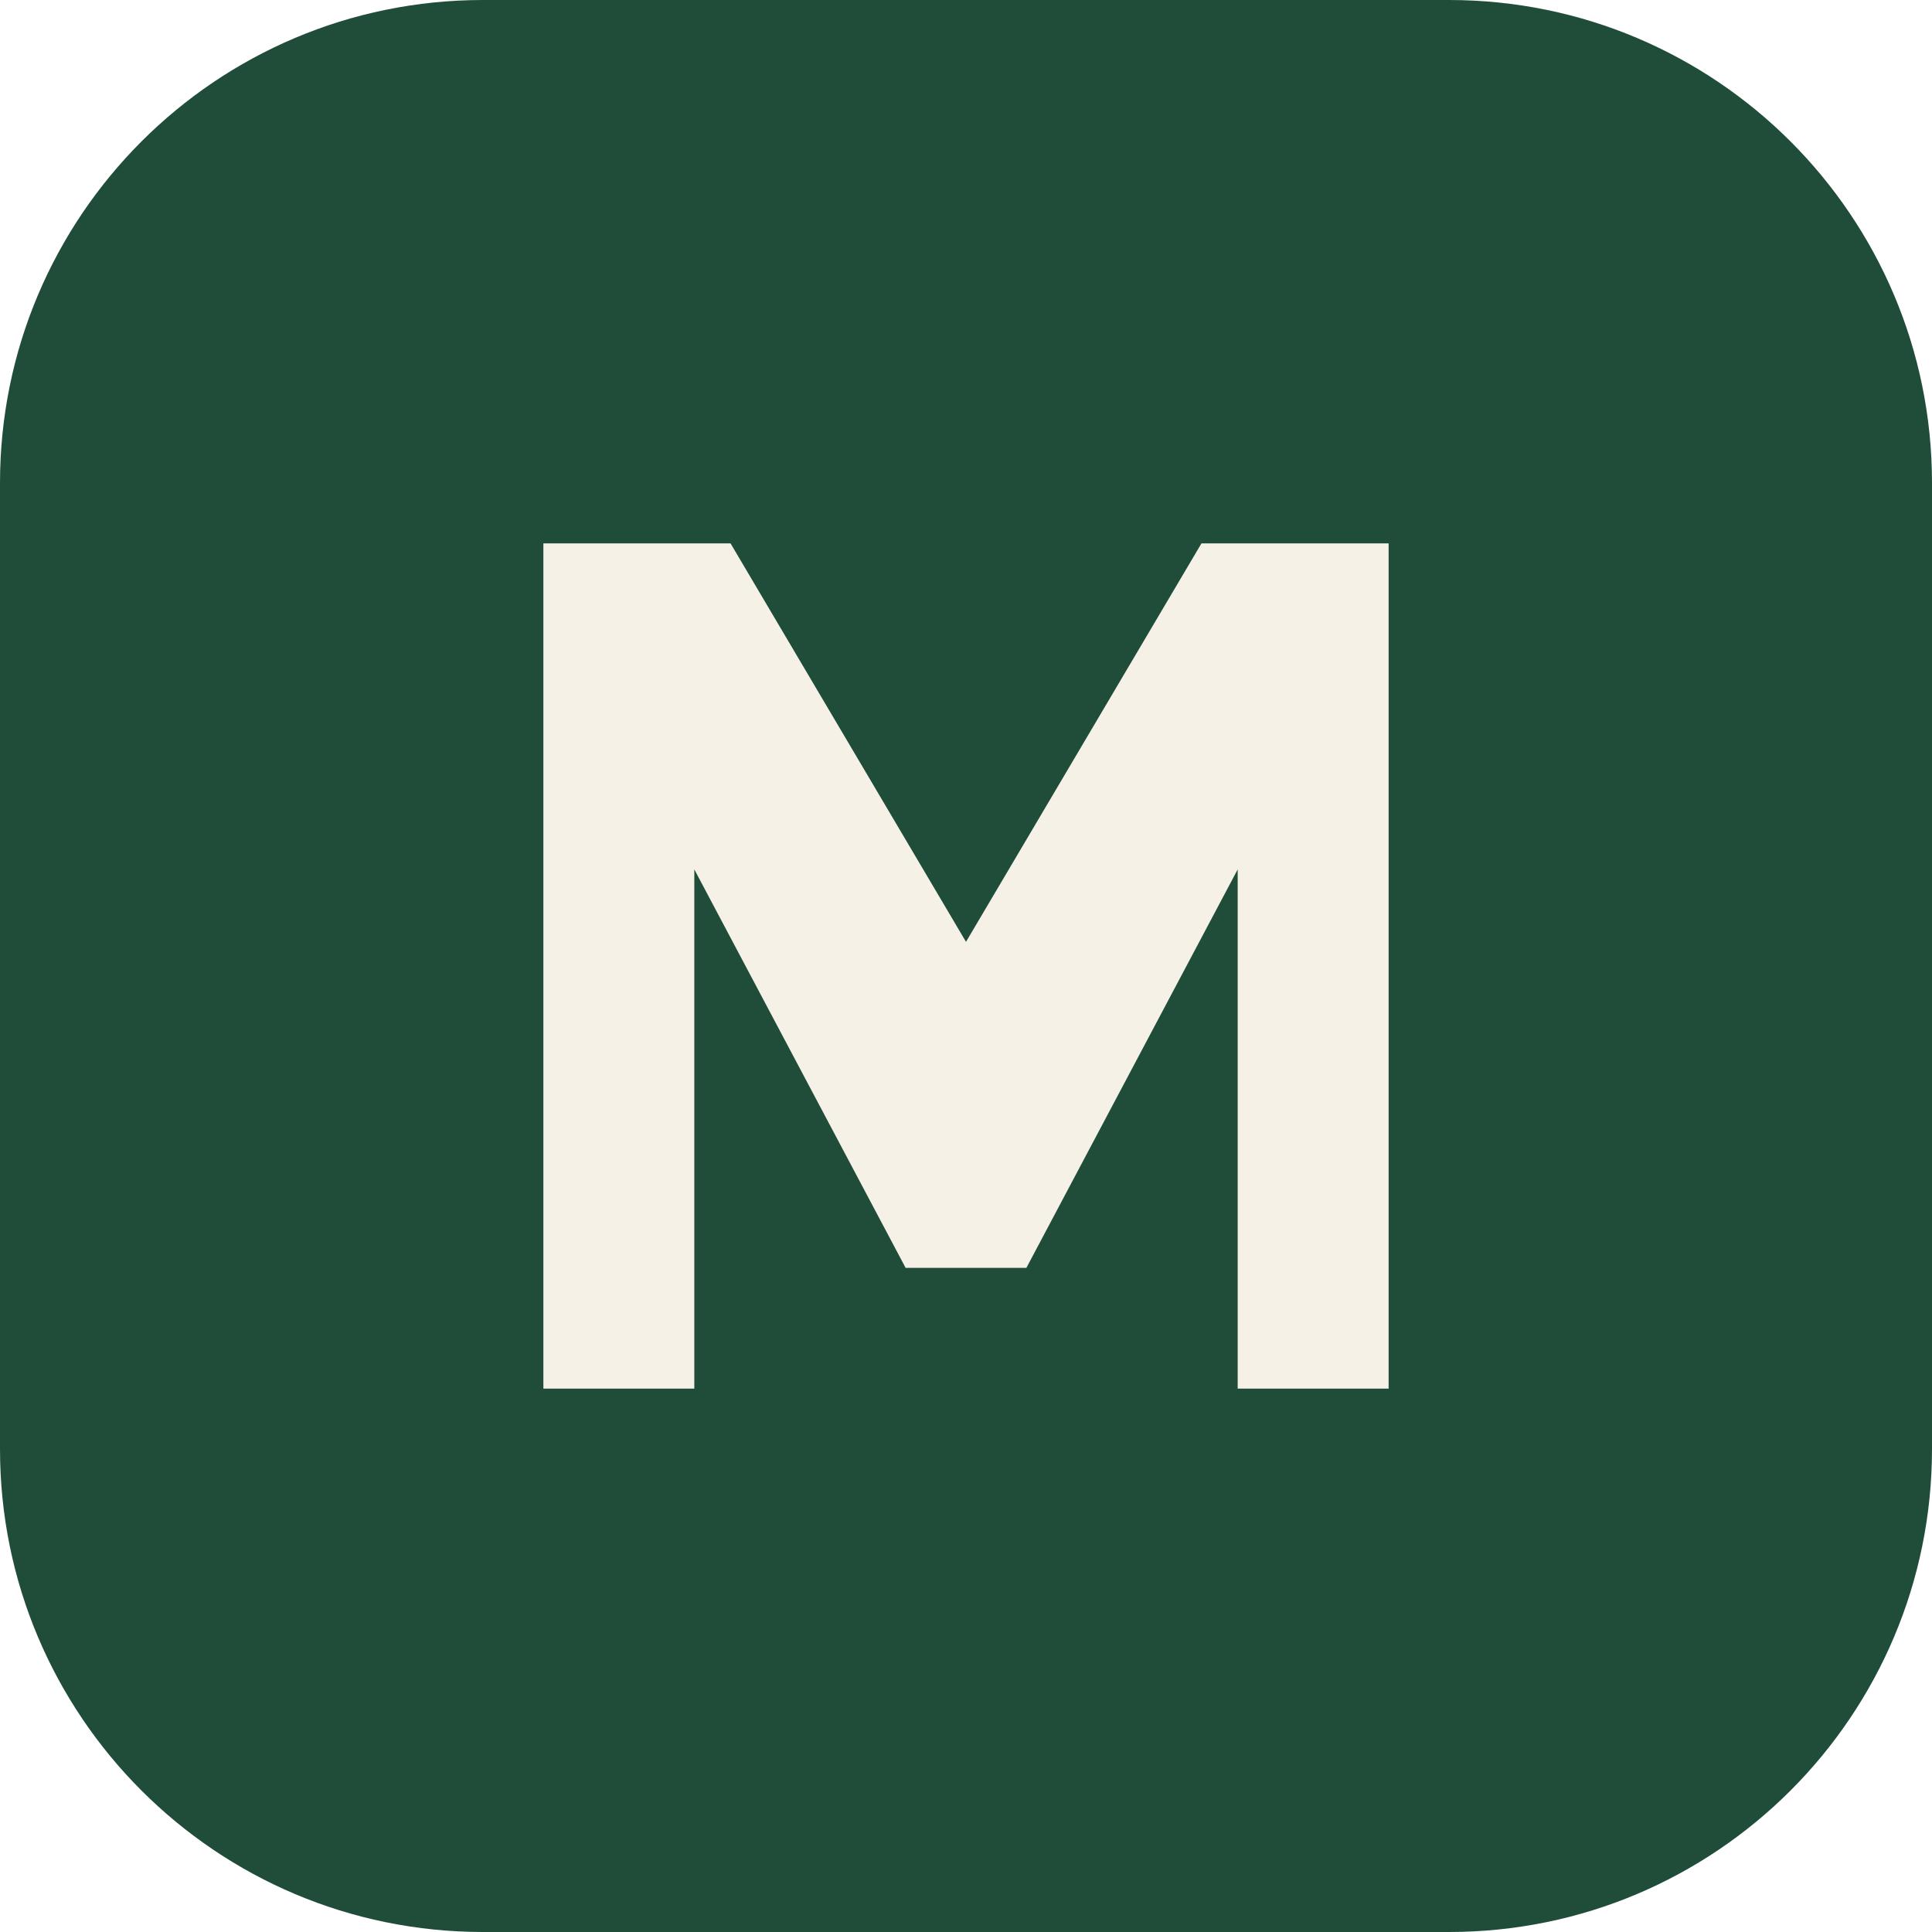
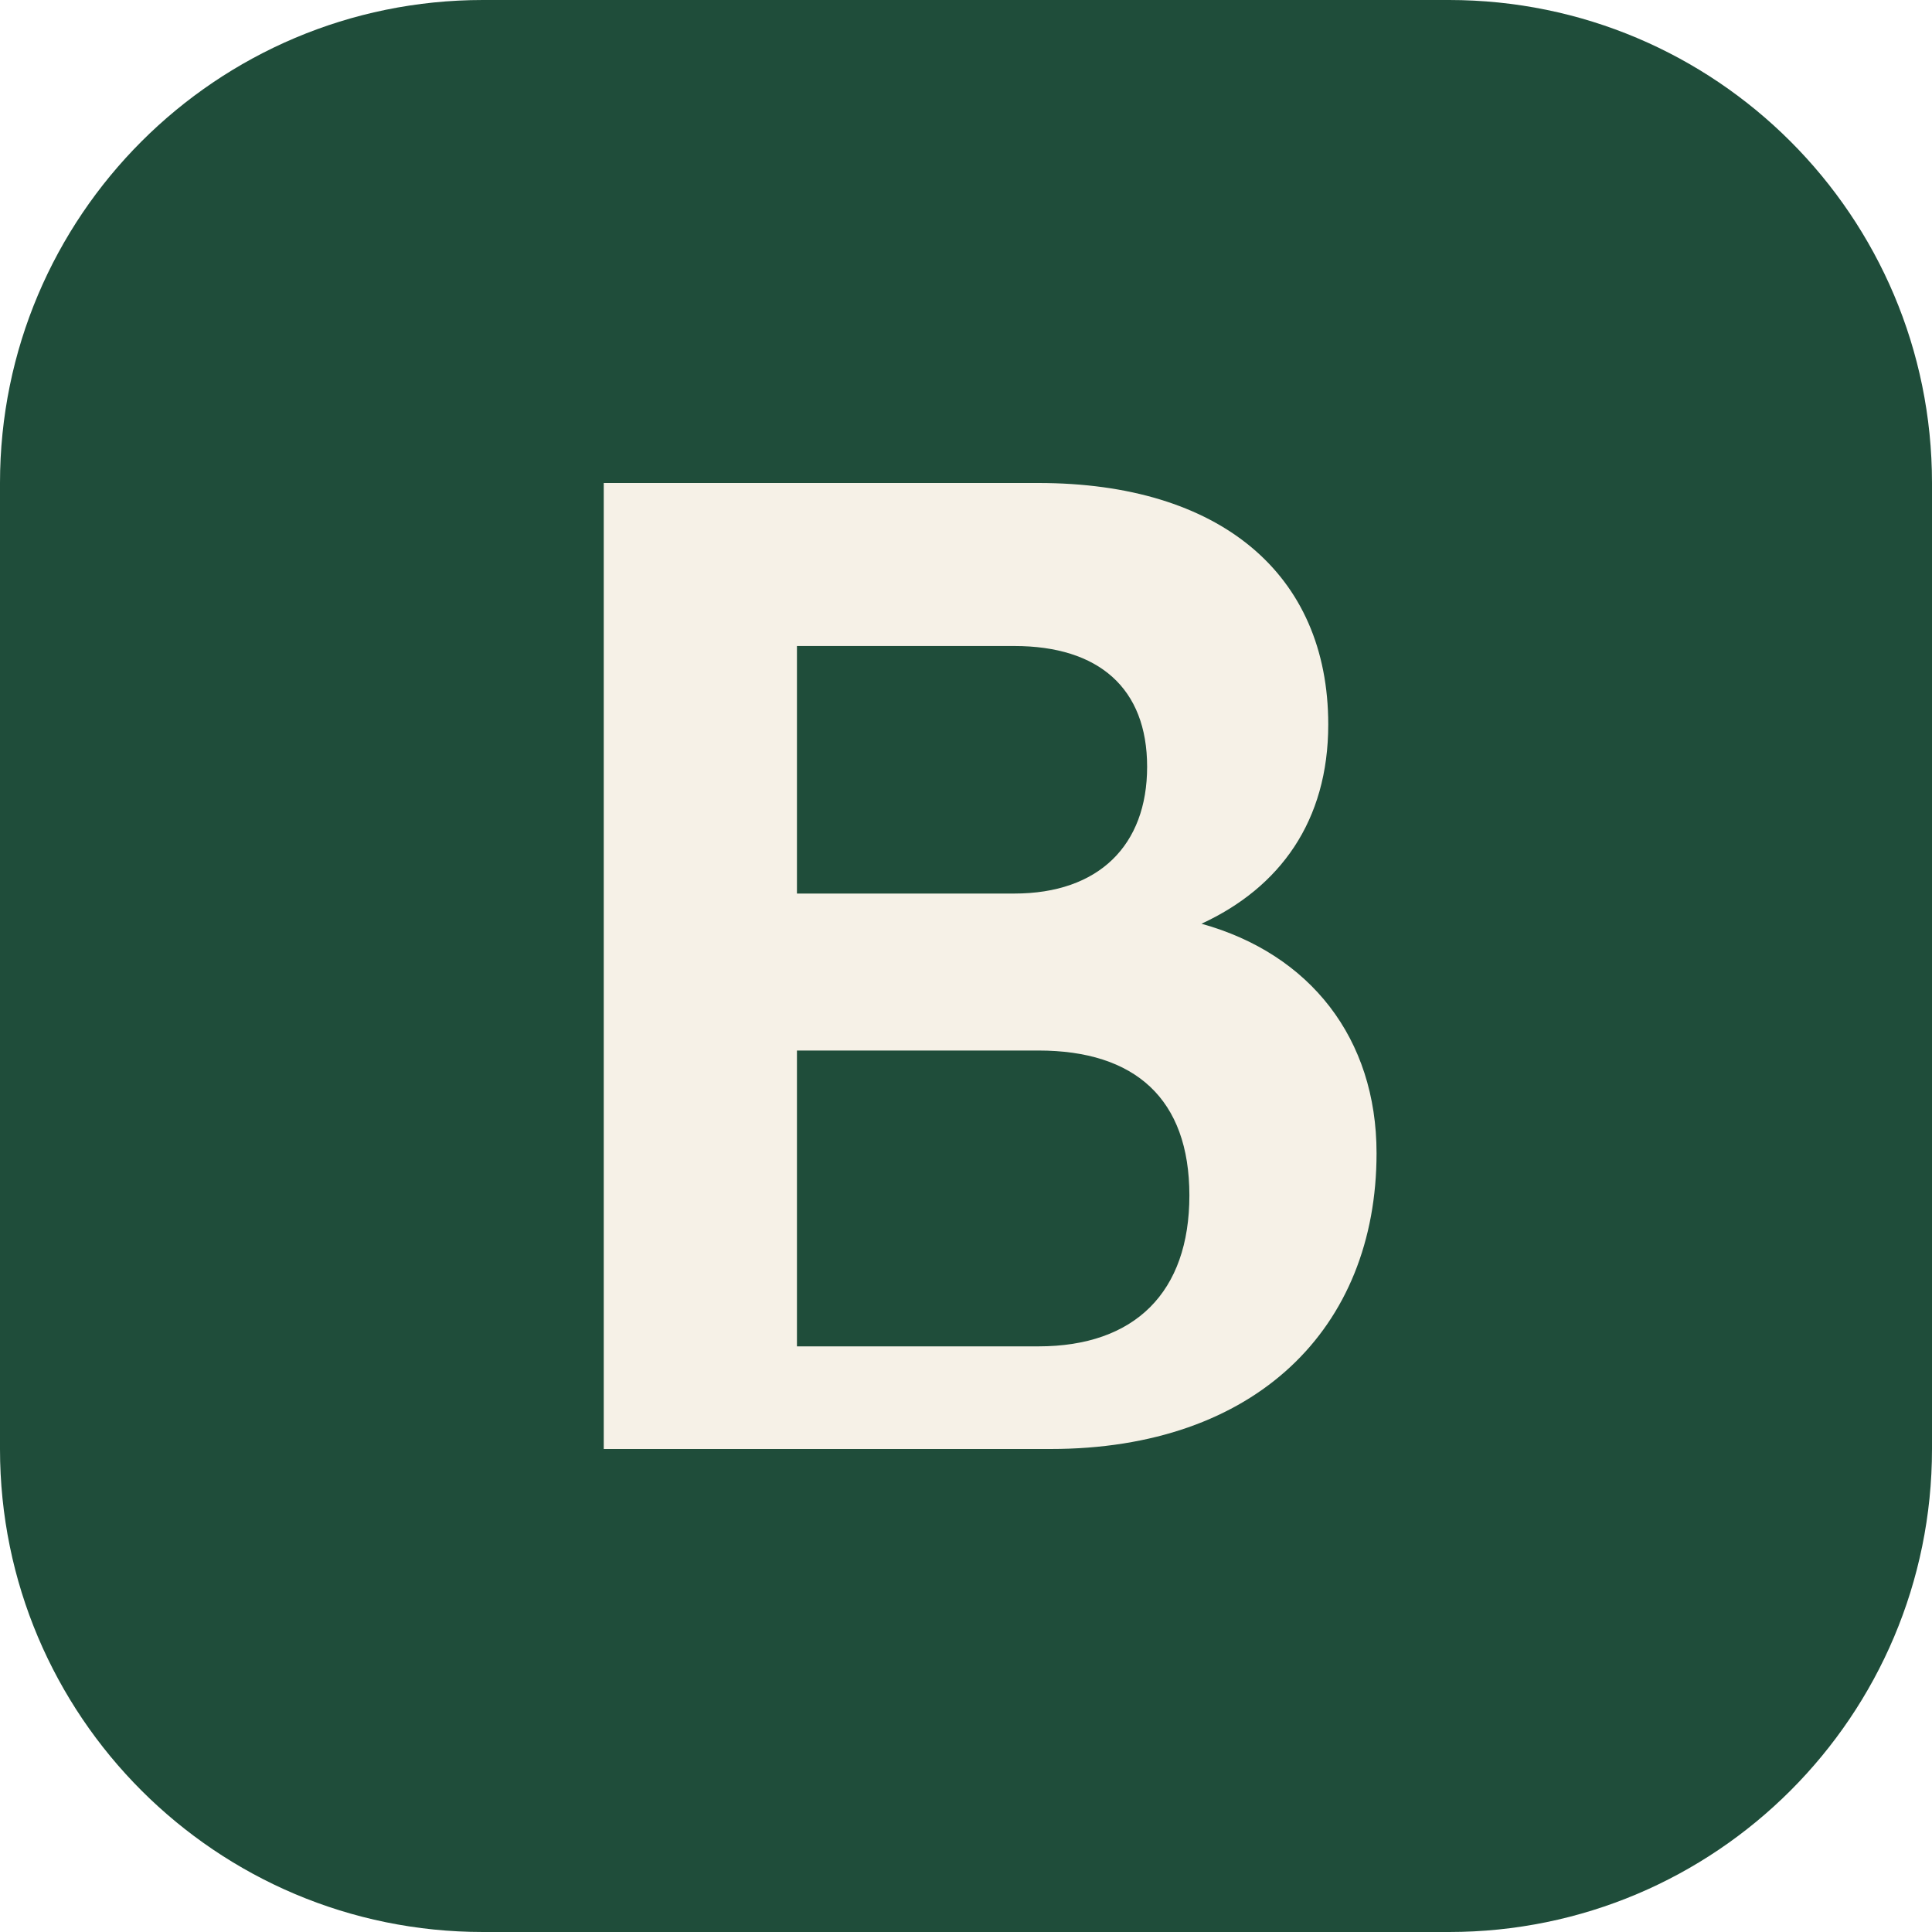
<svg xmlns="http://www.w3.org/2000/svg" viewBox="0 0 32 32">
  <rect width="32" height="32" rx="8" fill="#1f4d3a" />
-   <path d="M9 23V9h3.1l3.9 6.6L19.9 9H23v14h-2.5v-8.6L17 21h-2l-3.5-6.6V23H9z" fill="#f6f1e7" />
+   <path fill-rule="evenodd" d="M10 8h7.2c3 0 4.8 1.5 4.8 4c0 1.6-.8 2.7-2.1 3.3c1.8.5 2.9 1.9 2.9 3.8c0 2.9-2 4.9-5.4 4.9H10V8zm3.2 2.7v4.1h3.6c1.4 0 2.2-.8 2.2-2.1s-.8-2-2.2-2h-3.6zm0 6.7v4.9h4c1.6 0 2.5-.9 2.5-2.5s-.9-2.4-2.5-2.4h-4z" fill="#f6f1e7" />
</svg>
